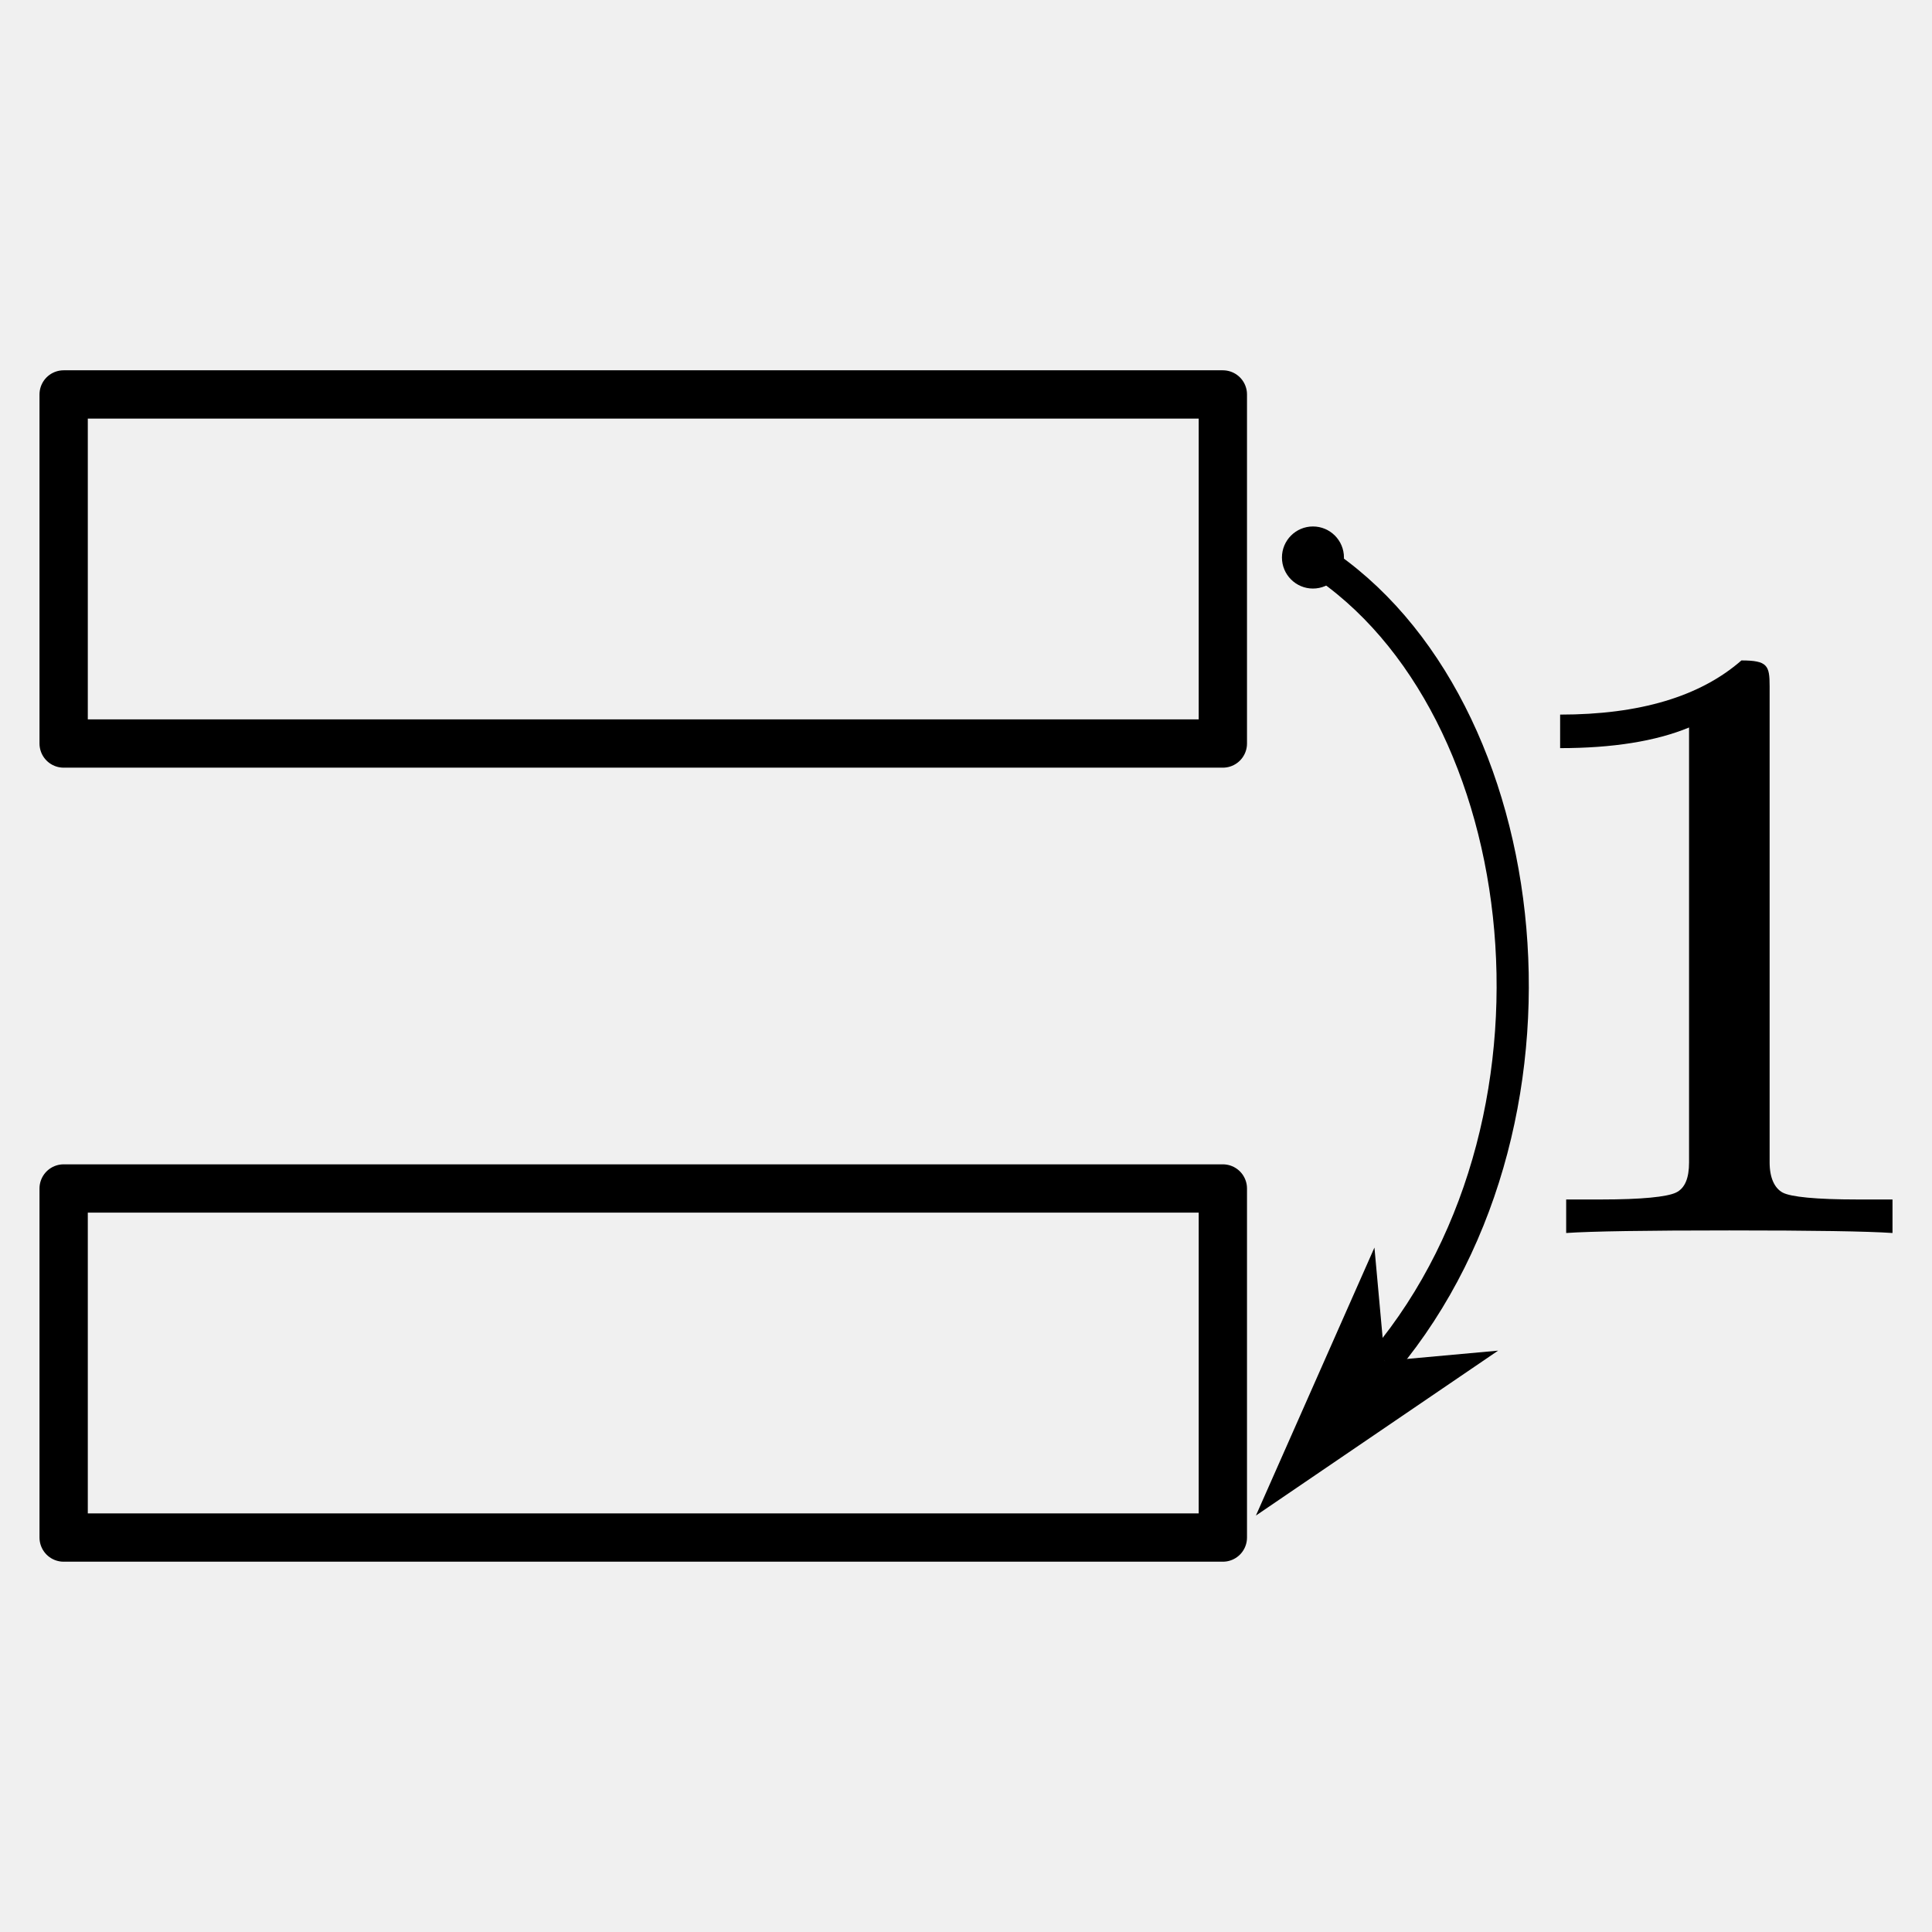
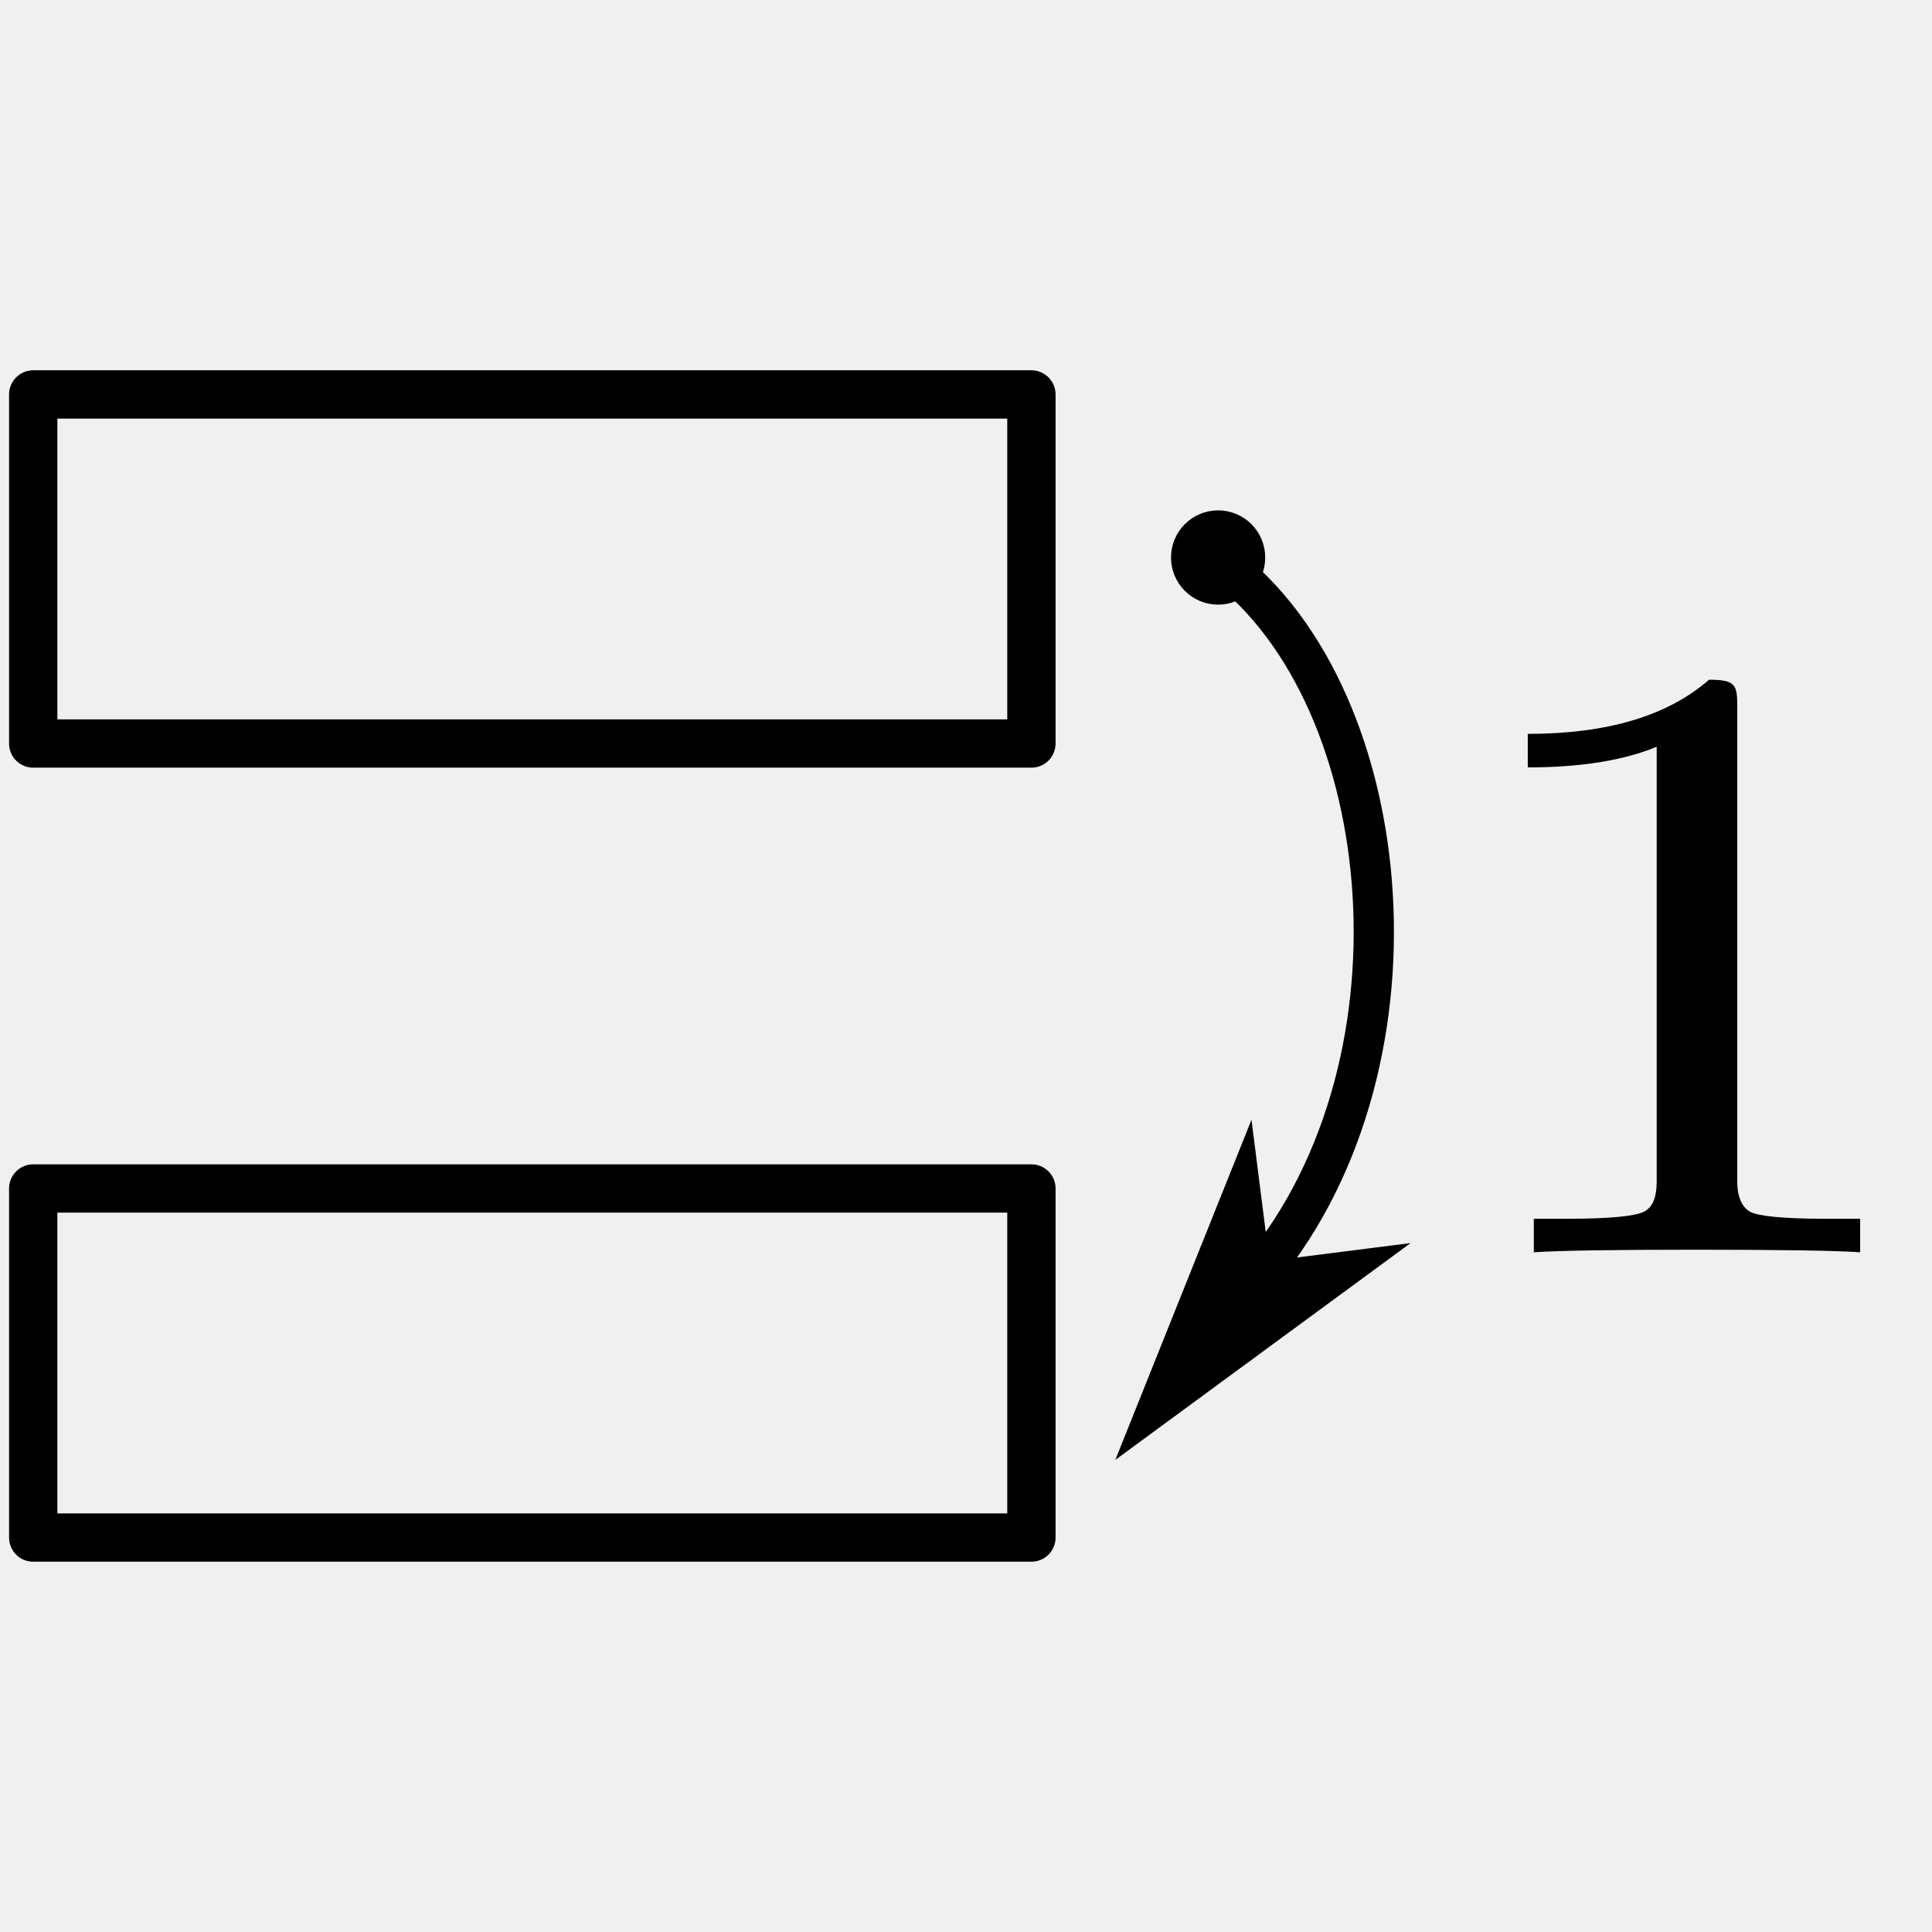
<svg xmlns="http://www.w3.org/2000/svg" xmlns:xlink="http://www.w3.org/1999/xlink" width="120" height="120" viewBox="0 0 120 120" version="1.1" id="svg1" xml:space="preserve">
  <defs id="defs1">
    <marker style="overflow:visible" id="ArrowWide" refX="0" refY="0" orient="auto-start-reverse" markerWidth="1" markerHeight="1" viewBox="0 0 1 1" preserveAspectRatio="xMidYMid">
      <path style="fill:none;stroke:context-stroke;stroke-width:1;stroke-linecap:butt" d="M 3,-3 0,0 3,3" transform="rotate(180,0.125,0)" id="path1" />
    </marker>
    <path id="MJX-11-NCM-I-1D45B" d="M 537,137 C 514,58 481,18 440,18 c -13,0 -20,10 -20,29 0,14 6,37 18,68 40,109 60,181 60,218 0,70 -47,109 -117,109 -59,0 -110,-26 -151,-79 -8,44 -43,79 -94,79 -56,0 -78,-52 -92,-97 -10,-32 -15,-51 -15,-58 0,-9 5,-14 16,-14 5,0 8,1 11,3 5,9 8,16 9,23 18,76 41,114 68,114 18,0 27,-14 27,-42 0,-13 -5,-40 -16,-81 L 87,63 C 84,50 78,24 78,19 c 0,-20 11,-30 33,-30 19,0 33,10 40,30 2,5 8,30 19,73 l 21,89 30,114 c 11,23 28,46 49,70 29,32 65,48 108,48 33,0 49,-22 49,-65 0,-38 -21,-114 -64,-228 -7,-18 -10,-33 -10,-46 0,-49 37,-85 85,-85 44,0 79,25 104,75 19,40 29,67 29,80 0,9 -5,14 -16,14 -3,0 -18,-9 -18,-21 z" />
    <path id="MJX-6-NCM-I-1D448" d="m 642,680 c -19,0 -83,3 -102,3 -15,0 -22,-8 -22,-24 0,-9 7,-14 21,-15 43,0 64,-13 64,-39 0,-6 -1,-13 -3,-20 L 511,232 C 496,175 467,126 424,84 377,39 325,17 269,17 195,17 152,67 152,141 l 1,9 c 0,19 3,41 10,67 l 96,385 c 5,21 14,34 27,39 6,2 23,3 52,3 26,0 37,0 37,24 0,10 -6,15 -17,15 l -127,-3 -127,3 c -16,0 -23,-9 -23,-24 0,-7 3,-12 8,-13 10,-1 18,-2 23,-2 31,-1 49,-3 54,-4 5,-1 7,-4 7,-9 0,-2 -1,-9 -4,-20 L 74,230 c -5,-19 -7,-38 -7,-58 0,-115 83,-194 198,-194 65,0 125,25 180,76 53,48 87,104 103,169 l 88,351 c 13,51 41,69 103,70 14,1 21,9 21,24 v 4 c -3,7 -8,11 -17,11 -19,0 -82,-3 -101,-3 z" />
    <path id="MJX-6-NCM-N-2062" d="" />
    <path id="MJX-6-NCM-I-1D443" d="M 555,683 H 235 c -23,0 -34,-1 -34,-23 0,-11 11,-16 33,-16 20,0 60,3 60,-13 0,-2 -1,-8 -4,-18 L 158,82 C 152,60 142,47 128,42 121,40 103,39 72,39 50,39 40,37 40,16 40,5 46,0 59,0 l 125,3 64,-1 c 11,0 51,-2 64,-2 16,0 24,8 24,24 0,10 -11,15 -32,15 -40,0 -60,4 -60,13 0,0 1,3 3,16 l 60,244 h 165 c 65,0 127,20 185,59 65,43 97,96 97,159 0,99 -94,153 -199,153 m -31,-39 c 87,0 130,-30 130,-90 0,-56 -28,-131 -57,-157 -38,-34 -88,-51 -150,-51 H 313 l 66,264 c 8,34 8,34 50,34 z" />
    <path id="MJX-12-NCM-N-31-7" d="M 269,666 C 228,624 168,603 89,603 v -39 c 52,0 95,8 128,24 V 82 c 0,-18 -4,-30 -13,-35 -9,-5 -34,-8 -74,-8 H 95 V 0 c 25,2 79,3 162,3 83,0 137,-1 162,-3 v 39 h -35 c -41,0 -66,3 -74,8 -8,5 -13,17 -13,35 v 554 c 0,24 -2,30 -28,30 z" />
    <path id="MJX-11-NCM-I-1D45B-7" d="M 537,137 C 514,58 481,18 440,18 c -13,0 -20,10 -20,29 0,14 6,37 18,68 40,109 60,181 60,218 0,70 -47,109 -117,109 -59,0 -110,-26 -151,-79 -8,44 -43,79 -94,79 -56,0 -78,-52 -92,-97 -10,-32 -15,-51 -15,-58 0,-9 5,-14 16,-14 5,0 8,1 11,3 5,9 8,16 9,23 18,76 41,114 68,114 18,0 27,-14 27,-42 0,-13 -5,-40 -16,-81 L 87,63 C 84,50 78,24 78,19 c 0,-20 11,-30 33,-30 19,0 33,10 40,30 2,5 8,30 19,73 l 21,89 30,114 c 11,23 28,46 49,70 29,32 65,48 108,48 33,0 49,-22 49,-65 0,-38 -21,-114 -64,-228 -7,-18 -10,-33 -10,-46 0,-49 37,-85 85,-85 44,0 79,25 104,75 19,40 29,67 29,80 0,9 -5,14 -16,14 -3,0 -18,-9 -18,-21 z" />
    <path id="MJX-7-NCM-I-1D434" d="m 137,3 c 18,0 80,-3 99,-3 15,0 22,8 22,23 0,9 -6,15 -19,16 -29,1 -43,11 -43,30 0,9 9,29 28,59 27,45 46,78 59,100 h 243 c 0,-7 1,-21 4,-43 7,-73 11,-113 11,-118 0,-19 -22,-28 -67,-28 -19,0 -28,-8 -28,-24 0,-10 6,-15 18,-15 24,0 100,3 124,3 20,0 91,-3 111,-3 15,0 22,8 22,24 0,10 -9,15 -27,15 -28,0 -45,2 -50,5 -5,3 -9,12 -10,27 l -60,618 c -3,19 -2,27 -23,27 -12,0 -22,-6 -29,-19 L 178,120 C 148,70 108,43 59,39 43,38 35,30 35,15 35,5 41,0 52,0 68,0 121,3 137,3 M 492,577 522,267 H 307 Z" />
    <path id="MJX-8-NCM-I-1D435" d="m 756,543 c 0,91 -90,140 -188,140 H 236 c -23,0 -33,-1 -33,-24 0,-16 20,-15 32,-15 30,-1 48,-3 53,-4 5,-1 7,-4 7,-9 0,-2 -1,-8 -4,-18 L 159,82 C 154,60 144,47 129,42 122,40 104,39 73,39 52,39 42,31 42,15 42,5 52,0 73,0 h 353 c 65,0 125,20 182,59 63,43 95,96 95,158 0,79 -65,127 -136,141 88,21 189,88 189,185 M 554,644 c 69,0 104,-32 104,-97 0,-51 -20,-93 -62,-127 -42,-34 -89,-50 -140,-50 H 317 l 60,240 c 8,34 8,34 50,34 M 582,299 c 14,-23 21,-46 21,-71 C 603,176 583,131 542,94 501,57 455,39 402,39 H 267 c -10,0 -17,0 -21,1 -6,0 -9,2 -9,5 0,1 0,4 1,8 31,127 55,223 71,287 h 184 c 43,0 72,-14 89,-41 z" />
    <path id="MJX-7-NCM-I-1D436" d="m 148,218 c 0,128 56,258 119,330 51,59 139,118 238,118 104,0 155,-79 155,-187 0,-9 -3,-41 -3,-50 0,-9 6,-14 19,-14 5,0 9,1 12,2 5,7 8,14 10,21 l 62,253 c 0,9 -5,14 -15,14 -4,0 -10,-4 -18,-13 L 662,619 C 623,676 568,705 497,705 442,705 388,692 333,667 222,615 141,533 89,421 63,366 50,310 50,253 50,173 75,108 126,56 177,4 242,-22 322,-22 c 79,0 151,29 216,86 27,23 50,51 69,82 27,45 41,76 41,95 0,9 -5,14 -16,14 -9,0 -14,-4 -16,-13 C 595,177 562,125 517,88 460,41 400,17 338,17 218,17 148,98 148,218 Z" />
    <path id="MJX-10-NCM-I-1D446" d="m 133,157 c 0,24 3,44 8,60 0,10 -5,15 -16,15 -5,0 -9,-2 -11,-4 C 109,223 52,8 52,-8 c 0,-9 5,-14 15,-14 5,0 12,5 21,16 l 45,53 c 35,-46 91,-69 167,-69 66,0 124,27 176,80 52,53 78,112 78,178 0,47 -16,87 -49,119 -15,13 -35,24 -60,33 -23,5 -45,11 -67,17 l -66,18 c -33,9 -58,46 -58,86 0,43 17,80 52,112 35,32 74,48 117,48 92,0 138,-50 138,-149 0,-18 -4,-38 -4,-55 v -3 c 3,-7 8,-11 16,-11 9,0 15,8 19,23 l 53,217 c 0,9 -5,14 -15,14 -5,0 -12,-5 -21,-16 l -43,-52 c -28,45 -75,68 -142,68 -63,0 -120,-24 -170,-71 -52,-48 -78,-103 -78,-166 0,-72 47,-129 106,-145 L 387,296 C 441,281 475,262 475,195 475,149 457,108 422,72 387,36 347,17 302,17 204,17 133,60 133,157 Z" />
    <path id="MJX-9-NCM-I-1D447" d="m 344,631 c 0,-3 -1,-10 -4,-20 L 208,83 C 204,68 200,59 197,55 188,44 154,39 94,39 63,39 49,42 49,16 49,5 56,0 69,0 120,0 192,4 235,3 l 82,-1 c 14,0 69,-2 86,-2 17,0 25,8 25,24 0,10 -12,15 -37,15 -52,0 -82,2 -91,7 -3,2 -5,6 -5,12 l 135,545 c 3,14 6,23 9,26 4,6 28,9 72,9 55,0 93,-4 112,-13 19,-9 29,-30 29,-64 0,-18 -3,-44 -8,-78 -2,-8 -3,-14 -3,-19 0,-11 5,-17 16,-17 9,0 15,9 18,26 l 27,172 c 1,5 2,11 2,17 0,10 -10,15 -31,15 H 125 C 99,677 97,674 89,655 L 30,481 c -3,-9 -5,-15 -6,-19 0,-10 5,-15 16,-15 8,0 15,8 20,23 25,73 50,118 73,137 26,21 76,31 149,31 h 39 c 11,0 23,1 23,-7 z" />
    <marker style="overflow:visible" id="marker7-7" refX="0" refY="0" orient="auto-start-reverse" markerWidth="1" markerHeight="1" viewBox="0 0 1 1" preserveAspectRatio="xMidYMid">
      <path style="fill:context-stroke;fill-rule:evenodd;stroke:none" d="M 0,0 5,-5 -12.5,0 5,5 Z" transform="scale(-0.5)" id="path7-5" />
    </marker>
  </defs>
  <g id="layer9-0-5" style="display:none" transform="matrix(1.142857,0,0,1.142857,-10.47141,-2.900159)">
-     <rect style="fill:none;stroke:#000000;stroke-width:2.625;stroke-linecap:butt;stroke-linejoin:round;stroke-miterlimit:4;stroke-dasharray:none" id="rect5-6-6" width="63" height="18.971" x="11.35" y="23.975" ry="0" />
-     <rect style="fill:none;stroke:#000000;stroke-width:2.625;stroke-linecap:butt;stroke-linejoin:round;stroke-miterlimit:4;stroke-dasharray:none" id="rect5-3-1-2" width="63" height="18.971" x="11.35" y="67.129" ry="0" />
-     <path style="display:inline;fill:none;stroke:#000000;stroke-width:1.75;stroke-linecap:butt;stroke-miterlimit:4;stroke-dasharray:none;marker-end:url(#marker7-7)" d="m 78.902,32.598 c 12.426,7.36 15.474,30.431 4.247,43.904" id="path1-3-1" />
-     <ellipse style="display:inline;fill:#000000;fill-opacity:1;stroke:#000000;stroke-width:0;stroke-linecap:butt;stroke-miterlimit:4;stroke-dasharray:none;stroke-opacity:1" id="path10-2" cx="79.247" cy="32.837" rx="1.685" ry="1.687" />
-     <use data-c="1D45B" xlink:href="#MJX-11-NCM-I-1D45B" id="use1-3" transform="matrix(0.04322879,0,0,-0.05100165,89.36872,62.08417)" style="display:inline;fill:#000000;stroke:#000000;stroke-width:0" />
+     <g id="g2" transform="translate(-0.3824396)">
+       <rect style="fill:none;stroke:#000000;stroke-width:2.625;stroke-linecap:butt;stroke-linejoin:round;stroke-miterlimit:4;stroke-dasharray:none" id="rect5-6-6" width="54.25" height="18.971" x="11.35" y="23.975" ry="0" />
+       <rect style="fill:none;stroke:#000000;stroke-width:2.625;stroke-linecap:butt;stroke-linejoin:round;stroke-miterlimit:4;stroke-dasharray:none" id="rect5-3-1-2" width="54.25" height="18.971" x="11.35" y="67.129" ry="0" />
+       <path style="display:inline;fill:none;stroke:#000000;stroke-width:2.188;stroke-linecap:butt;stroke-miterlimit:4;stroke-dasharray:none;marker-end:url(#marker7-7)" d="m 75.071,32.549 c 10.136,6.458 12.622,26.699 3.464,38.52" id="path1-3-1" />
+       <ellipse style="display:inline;fill:#000000;fill-opacity:1;stroke:#000000;stroke-width:1.75;stroke-linecap:butt;stroke-miterlimit:4;stroke-dasharray:none;stroke-opacity:1" id="path10-2" cx="75.747" cy="32.837" rx="1.685" ry="1.687" />
+       <use data-c="1D45B" xlink:href="#MJX-11-NCM-I-1D45B" id="use1-3" transform="matrix(0.04322879,0,0,-0.05100165,88.14502,66.0285)" style="display:inline;fill:#000000;stroke:#000000;stroke-width:0" />
+     </g>
  </g>
-   <g id="g5" style="display:inline" transform="matrix(1.142857,0,0,1.142857,-10.47141,-2.900159)">
-     <g id="g1" transform="translate(1.271667)">
-       <rect style="fill:none;stroke:#000000;stroke-width:2.625;stroke-linecap:butt;stroke-linejoin:round;stroke-miterlimit:4;stroke-dasharray:none" id="rect3" width="63" height="18.971" x="11.35" y="23.975" ry="0" />
-       <rect style="fill:none;stroke:#000000;stroke-width:2.625;stroke-linecap:butt;stroke-linejoin:round;stroke-miterlimit:4;stroke-dasharray:none" id="rect5" width="63" height="18.971" x="11.35" y="67.129" ry="0" />
-       <path style="display:inline;fill:none;stroke:#000000;stroke-width:1.75;stroke-linecap:butt;stroke-miterlimit:4;stroke-dasharray:none;marker-end:url(#marker7-7)" d="m 78.902,32.598 c 12.426,7.36 15.474,30.431 4.247,43.904" id="path5" />
-       <ellipse style="display:inline;fill:#000000;fill-opacity:1;stroke:#000000;stroke-width:0;stroke-linecap:butt;stroke-miterlimit:4;stroke-dasharray:none;stroke-opacity:1" id="ellipse5" cx="79.247" cy="32.837" rx="1.685" ry="1.687" />
-       <use data-c="31" xlink:href="#MJX-12-NCM-N-31-7" id="use1-28-6" transform="matrix(0.05473826,0,0,-0.04672347,87.80882,69.54873)" style="display:inline;fill:#000000;stroke:#000000;stroke-width:0" />
+   <g id="g17" style="display:inline" transform="matrix(1.142857,0,0,1.142857,-10.47141,-2.900159)">
+     <g id="g15" transform="translate(-0.3824396)">
+       <rect style="fill:none;stroke:#000000;stroke-width:2.625;stroke-linecap:butt;stroke-linejoin:round;stroke-miterlimit:4;stroke-dasharray:none" id="rect11" width="54.25" height="18.971" x="11.35" y="23.975" ry="0" />
+       <rect style="fill:none;stroke:#000000;stroke-width:2.625;stroke-linecap:butt;stroke-linejoin:round;stroke-miterlimit:4;stroke-dasharray:none" id="rect12" width="54.25" height="18.971" x="11.35" y="67.129" ry="0" />
+       <path style="display:inline;fill:none;stroke:#000000;stroke-width:2.188;stroke-linecap:butt;stroke-miterlimit:4;stroke-dasharray:none;marker-end:url(#marker7-7)" d="m 75.071,32.549 c 10.136,6.458 12.622,26.699 3.464,38.52" id="path12" />
+       <ellipse style="display:inline;fill:#000000;fill-opacity:1;stroke:#000000;stroke-width:1.75;stroke-linecap:butt;stroke-miterlimit:4;stroke-dasharray:none;stroke-opacity:1" id="ellipse12" cx="75.747" cy="32.837" rx="1.685" ry="1.687" />
    </g>
+     <use data-c="31" xlink:href="#MJX-12-NCM-N-31-7" id="use1-28-6-3" transform="matrix(0.05473826,0,0,-0.04672347,87.32164,70.59656)" style="display:inline;fill:#000000;stroke:#000000;stroke-width:0" />
  </g>
  <g id="layer5" style="display:none">
    <g id="g8" transform="translate(0.02675724,-0.188818)">
      <rect style="fill:none;stroke:#8a3ffc;stroke-width:5;stroke-linecap:butt;stroke-linejoin:round;stroke-dasharray:none;stroke-opacity:1" id="rect6" width="84.853" height="2.912" x="16.617" y="38.672" />
      <path style="fill:none;stroke:#8a3ffc;stroke-width:6.6;stroke-linecap:butt;stroke-linejoin:round;stroke-dasharray:none;stroke-opacity:1" d="M 68.943,80.08 C 19.614,79.263 12.124,84.793 15.203,50.912" id="path8" />
      <circle style="fill:#ffffff;stroke:#8a3ffc;stroke-width:2;stroke-linecap:butt;stroke-linejoin:round;stroke-dasharray:none;stroke-opacity:1" id="path4" cx="14.761" cy="40.128" r="12.993" />
      <circle style="display:inline;fill:#ffffff;stroke:#8a3ffc;stroke-width:2;stroke-linecap:butt;stroke-linejoin:round;stroke-dasharray:none;stroke-opacity:1" id="path4-35" cx="105.186" cy="40.128" r="12.993" />
      <circle style="display:inline;fill:#ffffff;stroke:#8a3ffc;stroke-width:2;stroke-linecap:butt;stroke-linejoin:round;stroke-dasharray:none;stroke-opacity:1" id="path4-35-6" cx="79.905" cy="80.25" r="12.993" />
    </g>
  </g>
  <g id="layer2" style="display:none">
    <path style="fill:none;stroke:#000000;stroke-width:3;stroke-dasharray:none" d="M 21.188,19.911 V 99.911 L 97.652,55.279 Z" id="path2" />
  </g>
  <g id="layer4" style="display:none">
    <rect style="fill:none;stroke:#000000;stroke-width:3;stroke-dasharray:none" id="rect4" width="38" height="88.388" x="13" y="15.806" ry="5.127" rx="4.52" />
    <rect style="display:inline;fill:none;stroke:#000000;stroke-width:3;stroke-dasharray:none" id="rect4-3" width="38" height="88.388" x="69" y="15.806" ry="5.127" rx="4.52" />
  </g>
  <g id="layer1" transform="matrix(1.142857,0,0,1.142857,-10.47141,-2.900159)" style="display:none">
    <g id="box" transform="matrix(3.5,0,0,3.499356,-20.69171,2.615503)" style="display:inline">
      <rect style="fill:#1a1a1a" id="rect1" width="0.5" height="20" x="13.531" y="4.979" ry="0.206" />
      <rect style="fill:#1a1a1a" id="rect1-5" height="0.5" x="13.53" y="24.482" width="20" ry="0.25" />
    </g>
    <g id="layer3" style="display:inline" transform="translate(44,44.00184)">
      <path id="use1" d="m 24.786,8.155 c 3.419,-5.128 5.129,-10.066 5.129,-14.687 0,-3.419 -1.33,-5.128 -3.926,-5.128 -2.469,0 -4.812,1.836 -7.155,5.571 -1.456,2.342 -2.596,4.432 -3.419,6.331 C 12.122,7.775 10.476,14.993 10.476,21.83 l -4.686,4.558 c -0.253,0.317 -0.38,0.57 -0.38,0.76 0,0.696 0.317,1.076 1.013,1.076 0.253,0 1.646,-1.266 4.242,-3.798 0.886,6.204 3.293,9.306 7.155,9.306 2.343,0 5.192,-1.456 8.485,-4.432 1.013,-0.886 1.52,-1.519 1.52,-1.899 0,-0.696 -0.317,-1.013 -1.013,-1.013 -0.19,0 -0.507,0.19 -0.95,0.633 -3.293,3.229 -5.952,4.811 -7.915,4.811 -2.343,0 -3.546,-2.596 -3.546,-7.85 0,-3.798 -0.063,-3.355 1.583,-5.001 3.103,-3.102 6.079,-6.711 8.801,-10.826 m 1.266,-17.916 c 1.266,0 1.9,1.013 1.9,2.975 0,6.774 -4.242,14.687 -12.79,23.804 0.886,-5.001 4.052,-16.65 6.142,-21.081 1.836,-3.798 3.419,-5.698 4.749,-5.698 z" style="fill:#000000;stroke:#000000;stroke-width:0" />
    </g>
  </g>
  <g id="g16" transform="matrix(1.142857,0,0,1.142857,-10.47141,-2.900159)" style="display:none">
    <g id="g14" transform="matrix(3.5,0,0,3.499356,-29.44171,2.615503)" style="display:inline">
      <rect style="fill:#1a1a1a" id="rect8" width="0.5" height="20" x="12.531" y="4.979" ry="0.206" />
      <rect style="display:inline;fill:#1a1a1a" id="rect9" width="0.5" height="20" x="32.03" y="4.979" ry="0.206" />
      <rect style="fill:#1a1a1a" id="rect10" height="0.5" x="12.53" y="24.482" width="20" ry="0.25" />
      <path style="fill:none;stroke:#000000;stroke-width:0.95;stroke-linejoin:round;stroke-dasharray:none;marker-start:url(#ArrowWide)" d="m 37.574,21.286 c 0.103,-9.935 0.121,-9.953 -3.933,-9.946" id="path10" />
    </g>
    <path id="path14" d="m 56.536,52.157 c 3.419,-5.128 5.129,-10.066 5.129,-14.687 0,-3.419 -1.33,-5.128 -3.926,-5.128 -2.469,0 -4.812,1.836 -7.155,5.571 -1.456,2.342 -2.596,4.432 -3.419,6.331 -3.293,7.534 -4.939,14.751 -4.939,21.588 l -4.686,4.558 c -0.253,0.317 -0.38,0.57 -0.38,0.76 0,0.696 0.317,1.076 1.013,1.076 0.253,0 1.646,-1.266 4.242,-3.798 0.886,6.204 3.293,9.306 7.155,9.306 2.343,0 5.192,-1.456 8.485,-4.432 1.013,-0.886 1.52,-1.519 1.52,-1.899 0,-0.696 -0.317,-1.013 -1.013,-1.013 -0.19,0 -0.507,0.19 -0.95,0.633 -3.293,3.229 -5.952,4.811 -7.915,4.811 -2.343,0 -3.546,-2.596 -3.546,-7.85 0,-3.798 -0.063,-3.355 1.583,-5.001 3.103,-3.102 6.079,-6.711 8.801,-10.826 m 1.266,-17.916 c 1.266,0 1.9,1.013 1.9,2.975 0,6.774 -4.242,14.687 -12.79,23.804 0.886,-5.001 4.052,-16.65 6.142,-21.081 1.836,-3.798 3.419,-5.698 4.749,-5.698 z" style="display:inline;fill:#000000;stroke:#000000;stroke-width:0" />
    <rect style="display:inline;fill:none;stroke:#000000;stroke-width:1.75;stroke-linejoin:round;stroke-opacity:0" id="rect27" width="2.63" height="45.476" x="110.632" y="44.765" />
  </g>
  <g id="g25" transform="matrix(1.142857,0,0,1.142857,-10.47141,-2.900159)" style="display:none">
    <g id="g23" transform="matrix(3.5,0,0,3.499356,-32.94171,2.615503)" style="display:inline">
      <rect style="fill:#1a1a1a" id="rect21" width="0.5" height="20" x="13.531" y="4.979" ry="0.206" />
      <rect style="display:inline;fill:#1a1a1a" id="rect22" width="0.5" height="20" x="33.03" y="4.979" ry="0.206" />
      <rect style="fill:#1a1a1a" id="rect23" height="0.5" x="13.53" y="24.482" width="20" ry="0.25" />
    </g>
    <path style="display:inline;fill:none;stroke:#000000;stroke-width:3.325;stroke-linejoin:round;stroke-dasharray:none;marker-end:url(#ArrowWide)" d="m 109.81,77.102 c 0.566,-34.767 0.663,-34.829 -21.608,-34.803" id="path27" />
    <path id="path24" d="m 56.536,52.157 c 3.419,-5.128 5.129,-10.066 5.129,-14.687 0,-3.419 -1.33,-5.128 -3.926,-5.128 -2.469,0 -4.812,1.836 -7.155,5.571 -1.456,2.342 -2.596,4.432 -3.419,6.331 -3.293,7.534 -4.939,14.751 -4.939,21.588 l -4.686,4.558 c -0.253,0.317 -0.38,0.57 -0.38,0.76 0,0.696 0.317,1.076 1.013,1.076 0.253,0 1.646,-1.266 4.242,-3.798 0.886,6.204 3.293,9.306 7.155,9.306 2.343,0 5.192,-1.456 8.485,-4.432 1.013,-0.886 1.52,-1.519 1.52,-1.899 0,-0.696 -0.317,-1.013 -1.013,-1.013 -0.19,0 -0.507,0.19 -0.95,0.633 -3.293,3.229 -5.952,4.811 -7.915,4.811 -2.343,0 -3.546,-2.596 -3.546,-7.85 0,-3.798 -0.063,-3.355 1.583,-5.001 3.103,-3.102 6.079,-6.711 8.801,-10.826 m 1.266,-17.916 c 1.266,0 1.9,1.013 1.9,2.975 0,6.774 -4.242,14.687 -12.79,23.804 0.886,-5.001 4.052,-16.65 6.142,-21.081 1.836,-3.798 3.419,-5.698 4.749,-5.698 z" style="display:inline;fill:#000000;stroke:#000000;stroke-width:0" />
    <rect style="fill:none;stroke:#000000;stroke-width:1.75;stroke-linejoin:round;stroke-opacity:0" id="rect26" width="2.63" height="45.476" x="110.632" y="44.765" />
  </g>
  <g id="layer6" style="display:none">
    <g data-mml-node="math" data-latex="UP" data-semantic-type="infixop" data-semantic-role="implicit" data-semantic-annotation="clearspeak:simple;clearspeak:unit;depth:1" data-semantic-id="3" data-semantic-children="0,1" data-semantic-content="2" data-semantic-attributes="latex:UP" data-semantic-owns="0 2 1" aria-level="0" data-speech-node="true" data-semantic-structure="(3 0 2 1)" id="g12-1" transform="matrix(0.05926404,0,0,-0.07749229,9.01875,93.38559)" style="display:inline;fill:#000000;stroke:#000000;stroke-width:0">
      <g data-mml-node="mi" data-latex="U" data-semantic-type="identifier" data-semantic-role="latinletter" data-semantic-font="italic" data-semantic-annotation="clearspeak:simple;nemeth:number;depth:2" data-semantic-id="0" data-semantic-parent="3" data-semantic-attributes="latex:U" aria-level="1" data-speech-node="true" id="g9-8" style="stroke-width:0">
        <use data-c="1D448" xlink:href="#MJX-6-NCM-I-1D448" id="use8-7" style="stroke-width:0" />
      </g>
      <g data-mml-node="mo" data-semantic-type="operator" data-semantic-role="multiplication" data-semantic-annotation="depth:2" data-semantic-id="2" data-semantic-parent="3" data-semantic-added="true" data-semantic-operator="infixop,⁢" aria-level="1" data-speech-node="true" transform="translate(760)" id="g10-9" style="stroke-width:0">
        <use data-c="2062" xlink:href="#MJX-6-NCM-N-2062" id="use9-2" style="stroke-width:0" />
      </g>
      <g data-mml-node="mi" data-latex="P" data-semantic-type="identifier" data-semantic-role="latinletter" data-semantic-font="italic" data-semantic-annotation="clearspeak:simple;depth:2" data-semantic-id="1" data-semantic-parent="3" data-semantic-attributes="latex:P" aria-level="1" data-speech-node="true" transform="translate(760)" id="g11-0" style="stroke-width:0">
        <use data-c="1D443" xlink:href="#MJX-6-NCM-I-1D443" id="use10-2" style="stroke-width:0" />
      </g>
      <use data-c="31" xlink:href="#MJX-12-NCM-N-31-7" id="use1-28" transform="matrix(0.8567236,0,0,0.4869885,1294.511,714.169)" style="display:inline;fill:#000000;stroke:#000000;stroke-width:0" />
    </g>
  </g>
  <g id="layer11" style="display:none">
    <rect style="fill:none;fill-opacity:1;stroke:#000000;stroke-width:3;stroke-linejoin:round;stroke-dasharray:none;stroke-opacity:1" id="rect2" width="80" height="80" x="20" y="20" />
  </g>
  <g id="g13" style="display:none">
    <g data-mml-node="math" data-latex="UP" data-semantic-type="infixop" data-semantic-role="implicit" data-semantic-annotation="clearspeak:simple;clearspeak:unit;depth:1" data-semantic-id="3" data-semantic-children="0,1" data-semantic-content="2" data-semantic-attributes="latex:UP" data-semantic-owns="0 2 1" aria-level="0" data-speech-node="true" data-semantic-structure="(3 0 2 1)" id="g12" transform="matrix(0.05926404,0,0,-0.07749229,8.98095,93.34215)" style="display:inline;fill:#000000;stroke:#000000;stroke-width:0">
      <g data-mml-node="mi" data-latex="U" data-semantic-type="identifier" data-semantic-role="latinletter" data-semantic-font="italic" data-semantic-annotation="clearspeak:simple;nemeth:number;depth:2" data-semantic-id="0" data-semantic-parent="3" data-semantic-attributes="latex:U" aria-level="1" data-speech-node="true" id="g9" style="stroke-width:0">
        <use data-c="1D448" xlink:href="#MJX-6-NCM-I-1D448" id="use8" style="stroke-width:0" />
      </g>
      <g data-mml-node="mo" data-semantic-type="operator" data-semantic-role="multiplication" data-semantic-annotation="depth:2" data-semantic-id="2" data-semantic-parent="3" data-semantic-added="true" data-semantic-operator="infixop,⁢" aria-level="1" data-speech-node="true" transform="translate(760)" id="g10" style="stroke-width:0">
        <use data-c="2062" xlink:href="#MJX-6-NCM-N-2062" id="use9" style="stroke-width:0" />
      </g>
      <g data-mml-node="mi" data-latex="P" data-semantic-type="identifier" data-semantic-role="latinletter" data-semantic-font="italic" data-semantic-annotation="clearspeak:simple;depth:2" data-semantic-id="1" data-semantic-parent="3" data-semantic-attributes="latex:P" aria-level="1" data-speech-node="true" transform="translate(760)" id="g11" style="stroke-width:0">
        <use data-c="1D443" xlink:href="#MJX-6-NCM-I-1D443" id="use10" style="stroke-width:0" />
      </g>
      <use data-c="1D45B" xlink:href="#MJX-11-NCM-I-1D45B-7" id="use1-29" transform="matrix(0.7910306,0,0,0.5714962,1270.57,733.163)" style="display:inline;fill:#000000;stroke:#000000;stroke-width:0" />
    </g>
  </g>
  <g id="layer7" style="display:none;stroke:#8a3ffc;stroke-opacity:1">
    <use data-c="1D434" xlink:href="#MJX-7-NCM-I-1D434" id="use1-7" transform="matrix(0.04373178,0,0,-0.04189944,14.46939,50)" style="fill:#8a3ffc;fill-opacity:1;stroke:#8a3ffc;stroke-width:0;stroke-opacity:1" />
    <use data-c="1D435" xlink:href="#MJX-8-NCM-I-1D435" id="use1-36" transform="matrix(0.04201681,0,0,-0.04392387,72.23529,50)" style="fill:#8a3ffc;fill-opacity:1;stroke:#8a3ffc;stroke-width:0;stroke-opacity:1" />
    <use data-c="1D436" xlink:href="#MJX-7-NCM-I-1D436" id="use1-20" transform="matrix(0.04225352,0,0,-0.04126547,42.88732,99.09216)" style="fill:#8a3ffc;fill-opacity:1;stroke:#8a3ffc;stroke-width:0;stroke-opacity:1" />
    <rect style="fill:#ffffff;stroke:#8a3ffc;stroke-width:4.1;stroke-linecap:butt;stroke-linejoin:round;stroke-dasharray:none;stroke-opacity:1" id="rect13" width="113.137" height="3.359" x="3.431" y="58.321" />
  </g>
  <g id="layer8" style="display:none">
    <use data-c="1D446" xlink:href="#MJX-10-NCM-I-1D446" id="use1-4" transform="matrix(0.1349073,0,0,-0.1100413,12.98482,97.57909)" style="fill:#000000;stroke:#000000;stroke-width:0" />
  </g>
  <g id="layer10" style="display:none">
    <use data-c="1D447" xlink:href="#MJX-9-NCM-I-1D447" id="use1-9" transform="matrix(0.1176471,0,0,-0.1181684,17.17647,100)" style="fill:#000000;stroke:#000000;stroke-width:0" />
  </g>
</svg>
